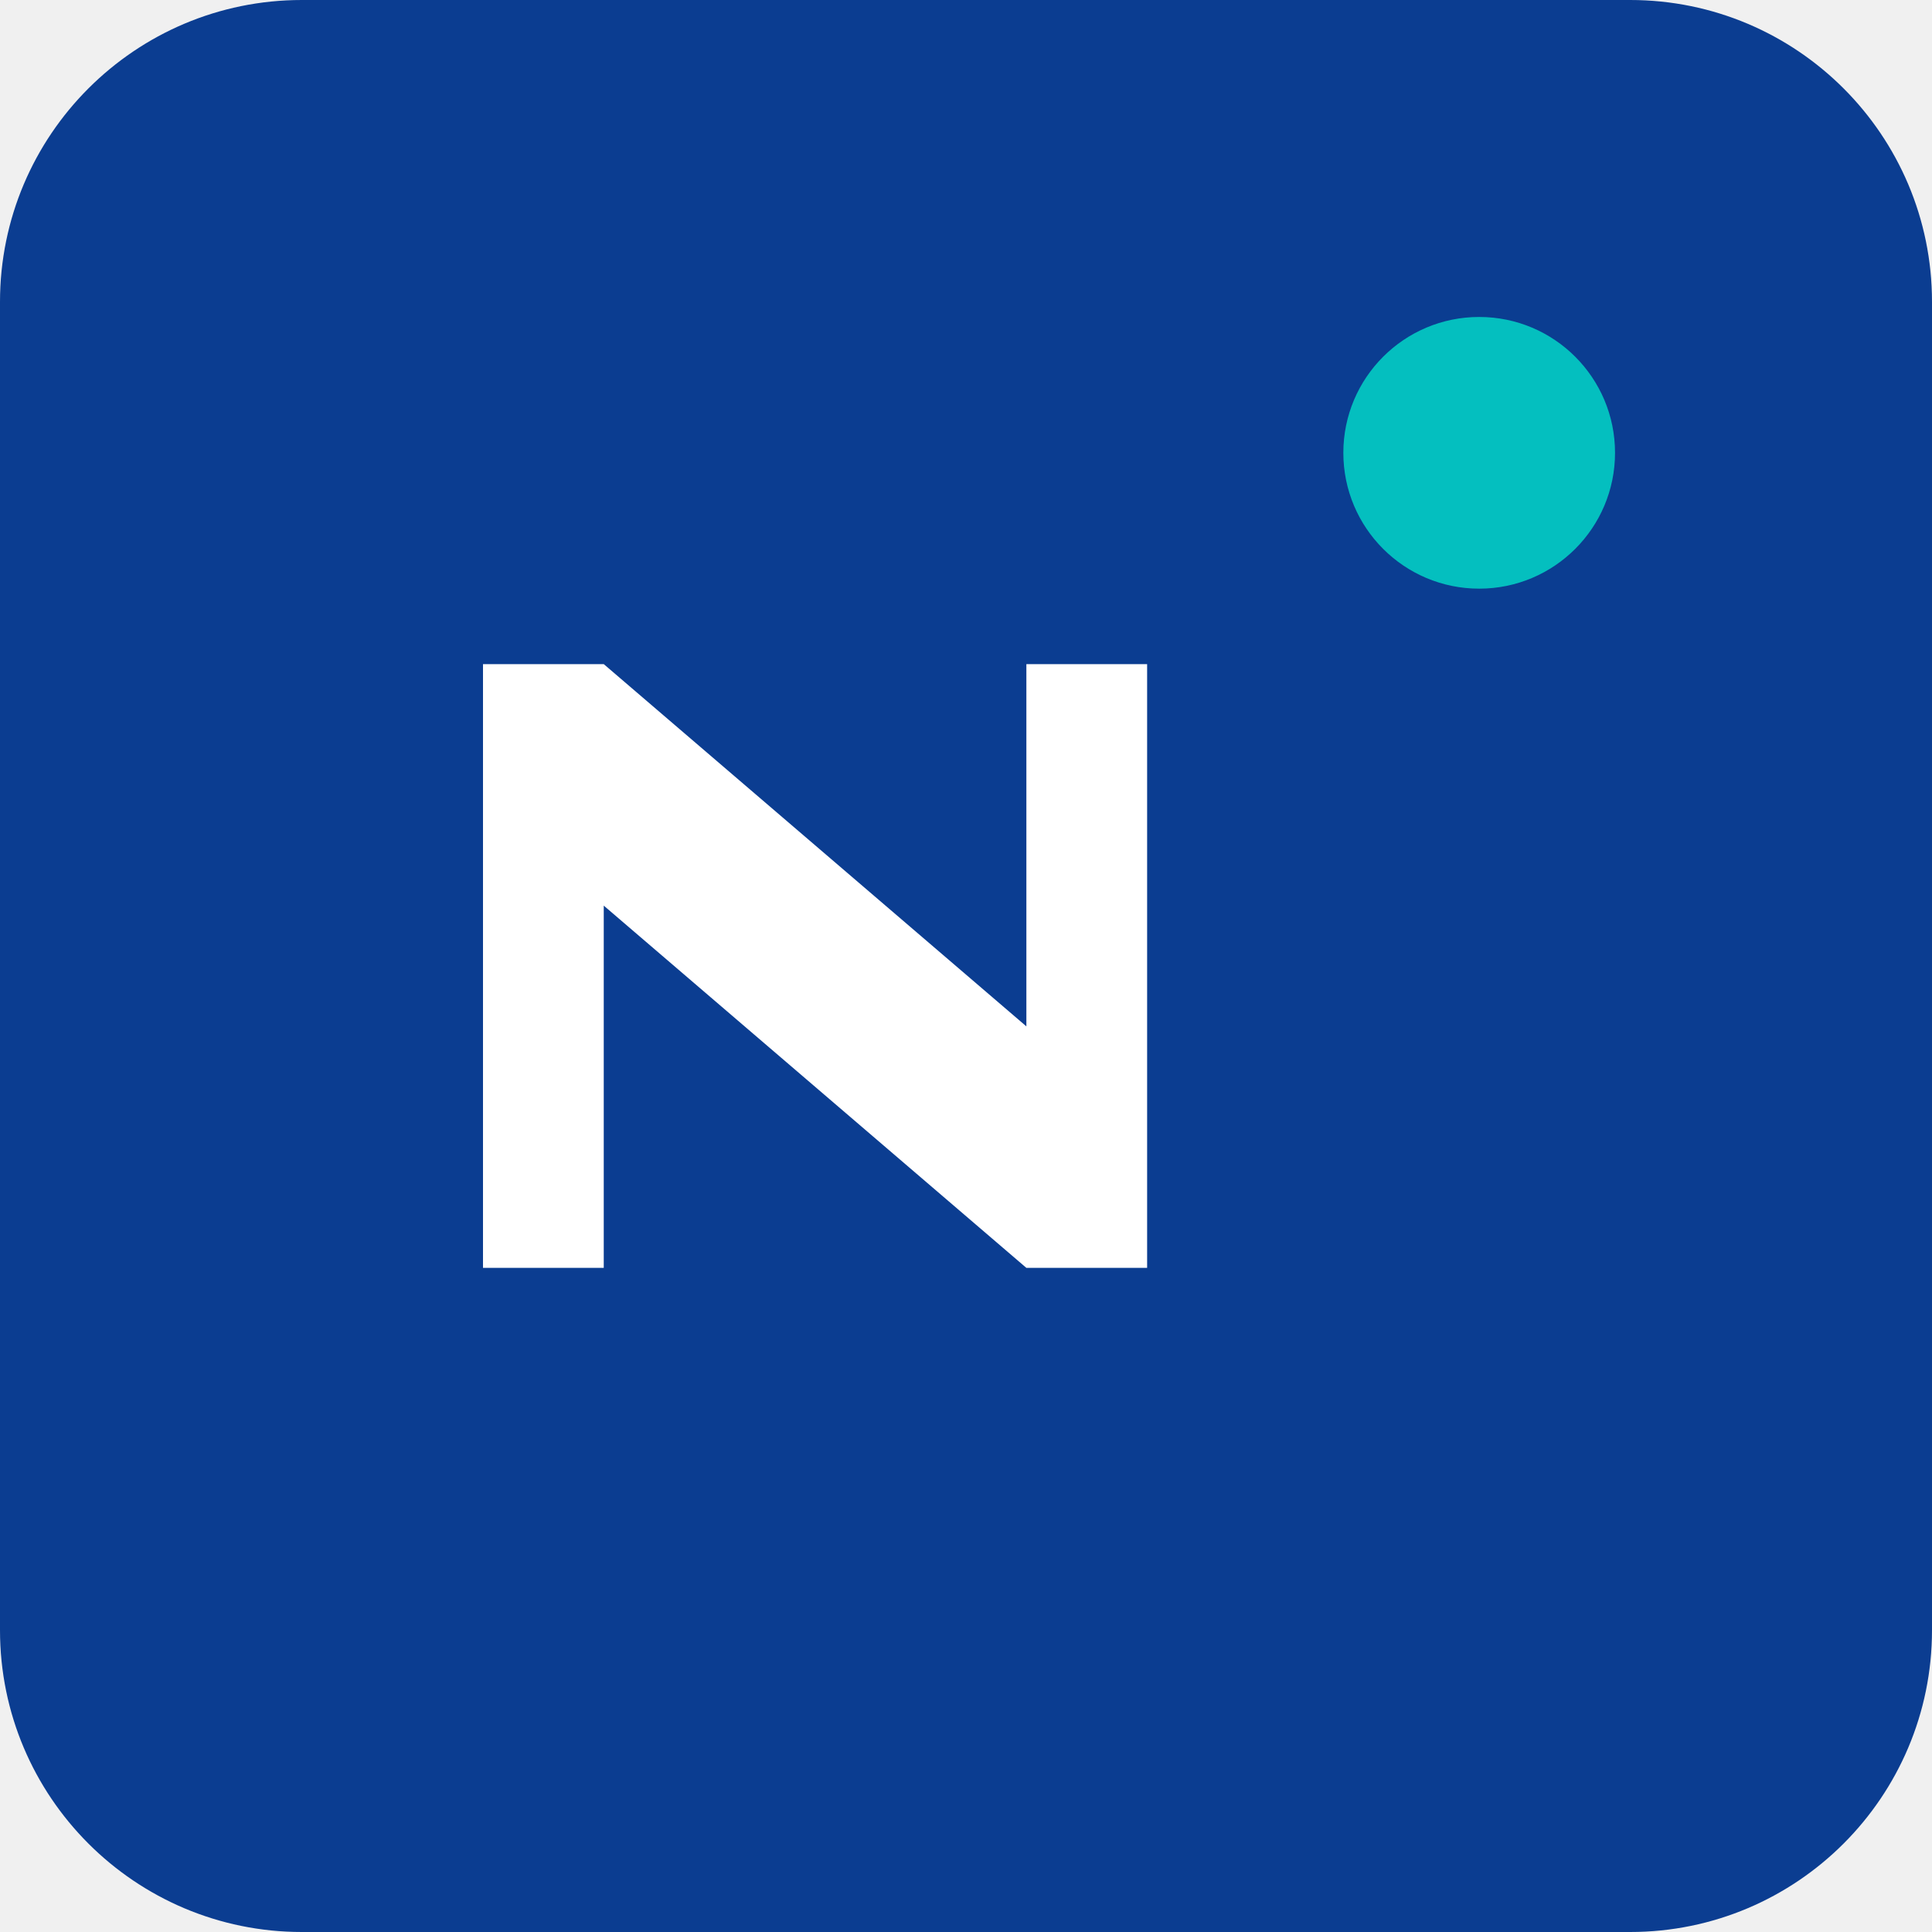
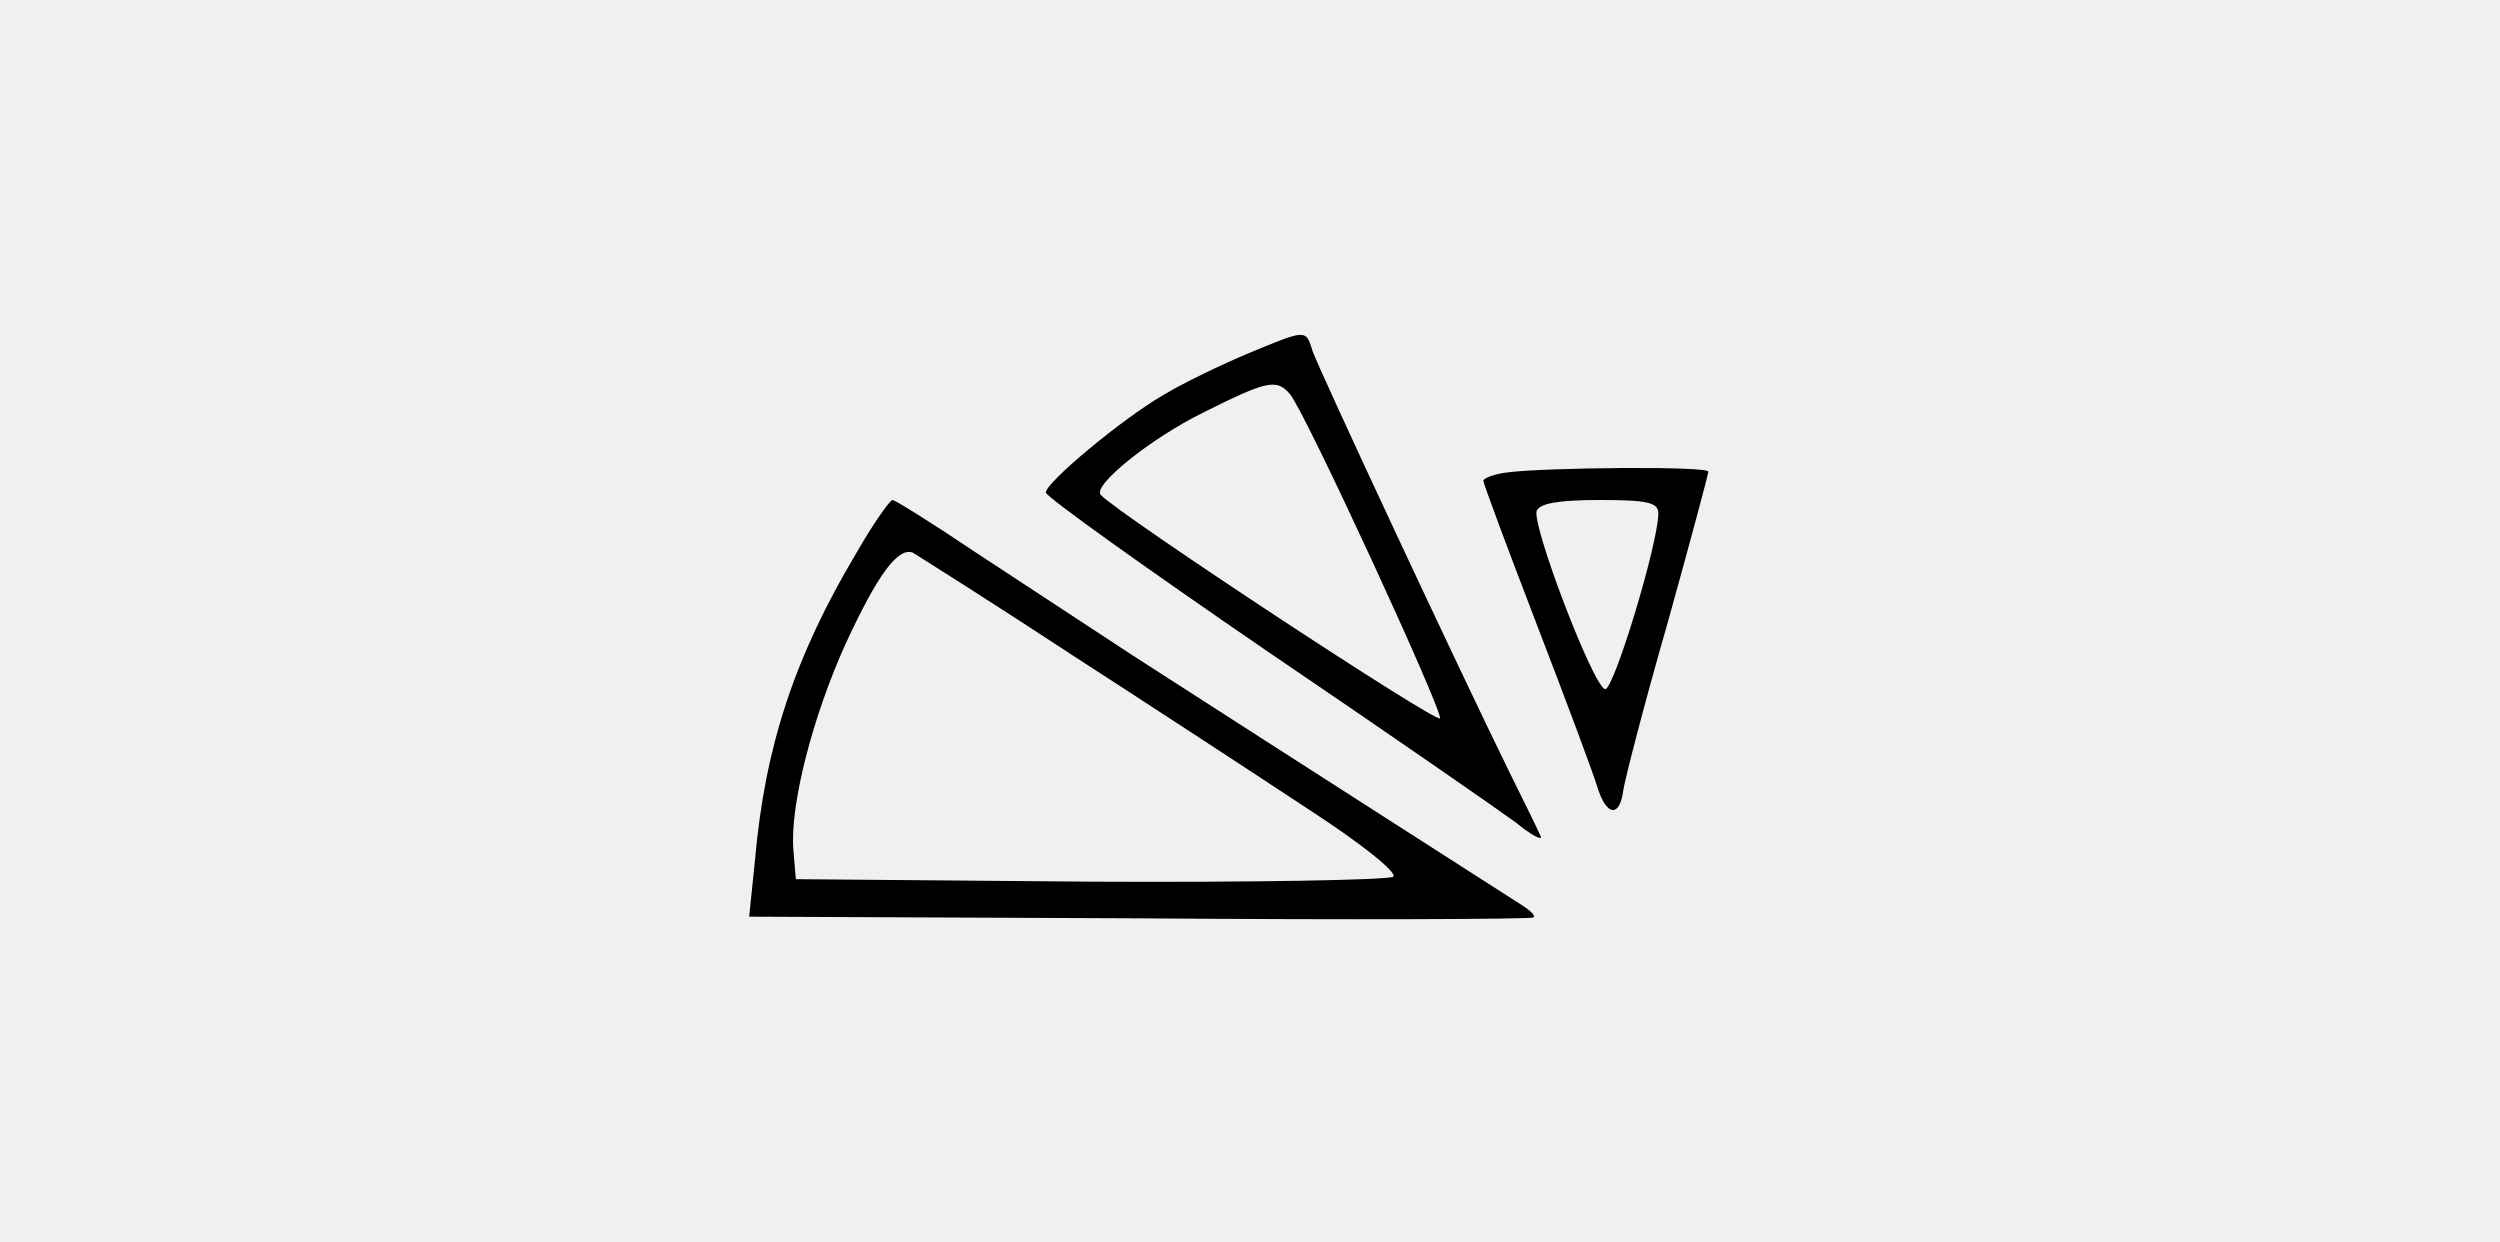
- <svg xmlns="http://www.w3.org/2000/svg" width="256" height="256" viewBox="0 0 256 256" fill="none">
-   <rect width="256" height="256" rx="40" fill="#0B3D91" />
-   <path d="M64 168V88h16l56 48V88h16v80h-16l-56-48v48H64z" fill="white" />
-   <circle cx="196" cy="60" r="18" fill="#04BFBF" />
+ <svg xmlns="http://www.w3.org/2000/svg" version="1.0" width="300pt" height="149pt" viewBox="0 0 300 149" preserveAspectRatio="xMidYMid meet">
+   <g transform="translate(0,149) scale(0.1,-0.1)" fill="#000000" stroke="none">
+     <path d="M1498 1066 c-31 -13 -77 -35 -102 -50 -50 -29 -141 -105 -141 -117 0 -5 119 -90 265 -190 146 -99 280 -192 299 -206 18 -15 32 -22 30 -17 -2 5 -18 38 -36 74 -63 128 -231 488 -238 509 -8 26 -7 26 -77 -3z m50 -49 c18 -21 183 -379 180 -389 -3 -7 -383 243 -407 268 -11 11 60 68 123 99 76 38 88 41 104 22z" />
+     <path d="M1808 923 c-16 -2 -28 -7 -28 -10 0 -3 29 -81 64 -172 35 -91 68 -179 73 -196 11 -35 27 -36 31 -3 2 13 25 103 53 200 27 97 49 179 49 182 0 7 -199 5 -242 -1z m182 -49 c0 -36 -54 -214 -64 -211 -15 5 -88 197 -82 214 4 9 26 13 76 13 57 0 70 -3 70 -16z" />
+     <path d="M1028 827 c-74 -124 -110 -232 -122 -369 l-7 -68 468 -2 c258 -2 470 -1 473 1 3 2 -3 8 -14 15 -17 11 -272 174 -466 299 -52 34 -137 90 -189 124 -52 35 -97 63 -100 63 -3 0 -23 -28 -43 -63z m257 -122 c99 -64 229 -149 288 -188 60 -39 104 -74 99 -79 -4 -4 -168 -7 -363 -6 l-354 3 -3 36 c-4 53 23 159 63 247 38 82 62 115 80 109 5 -3 91 -57 190 -122z" />
+   </g>
</svg>
